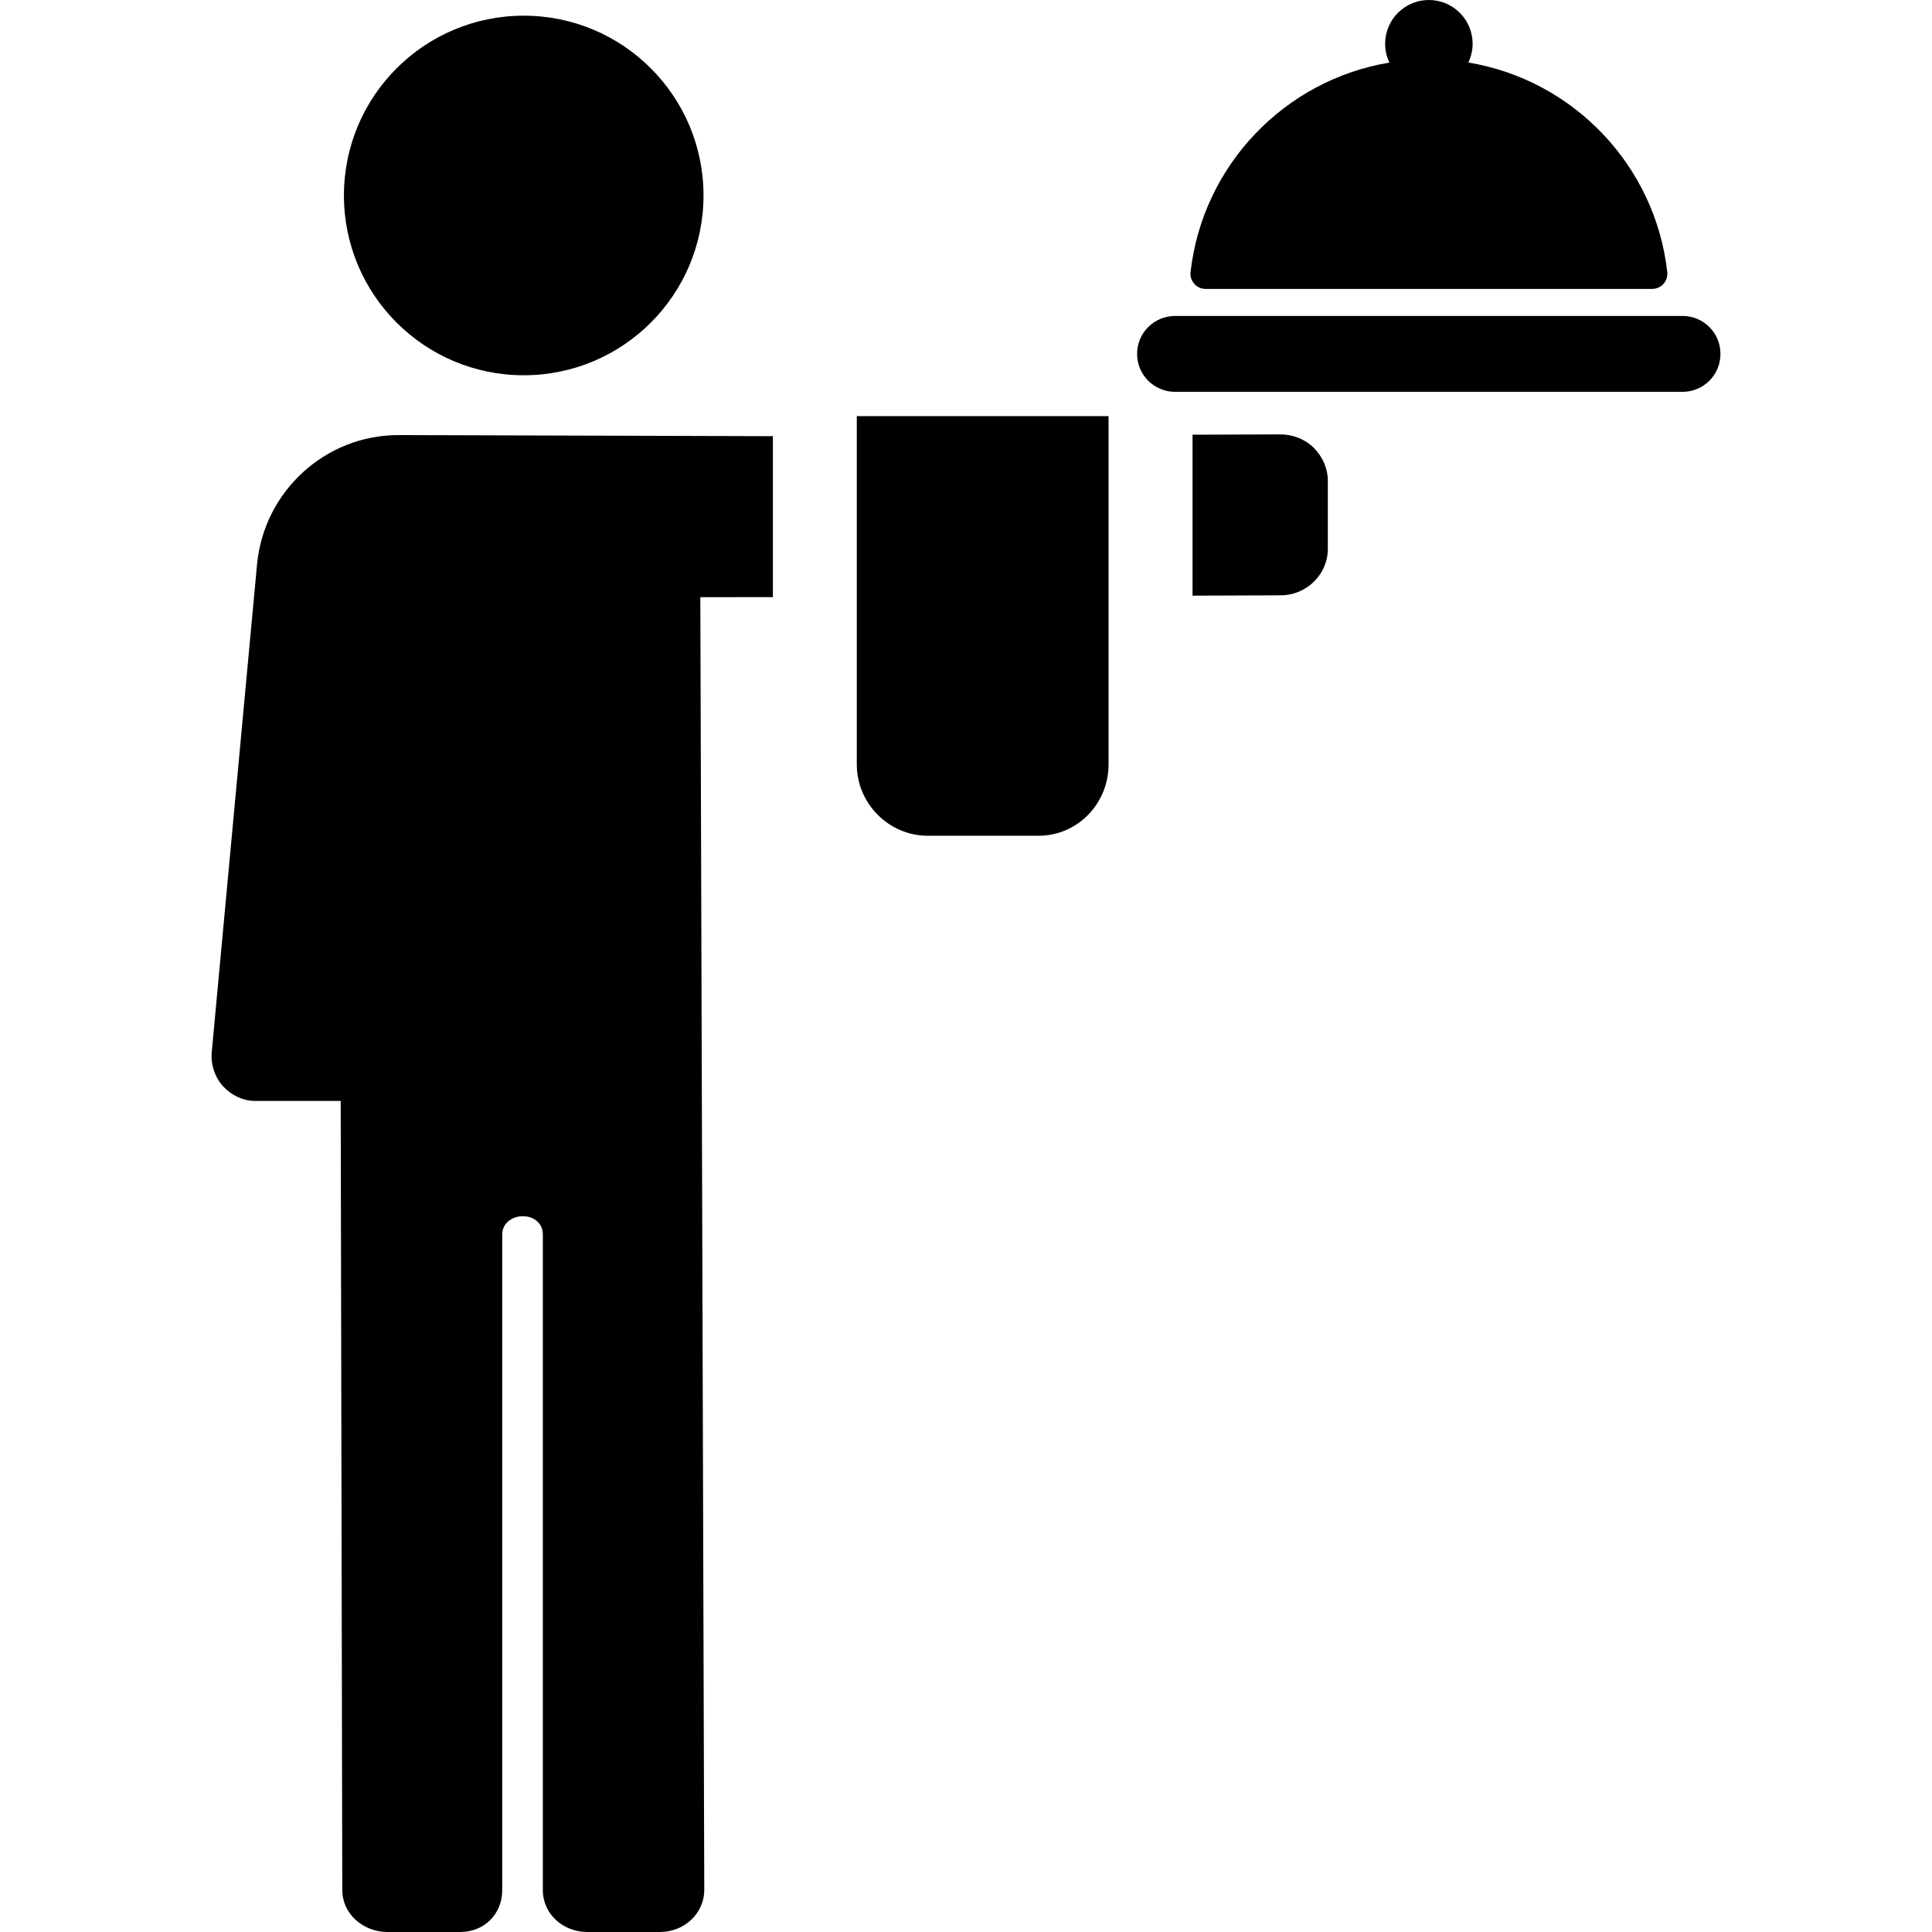
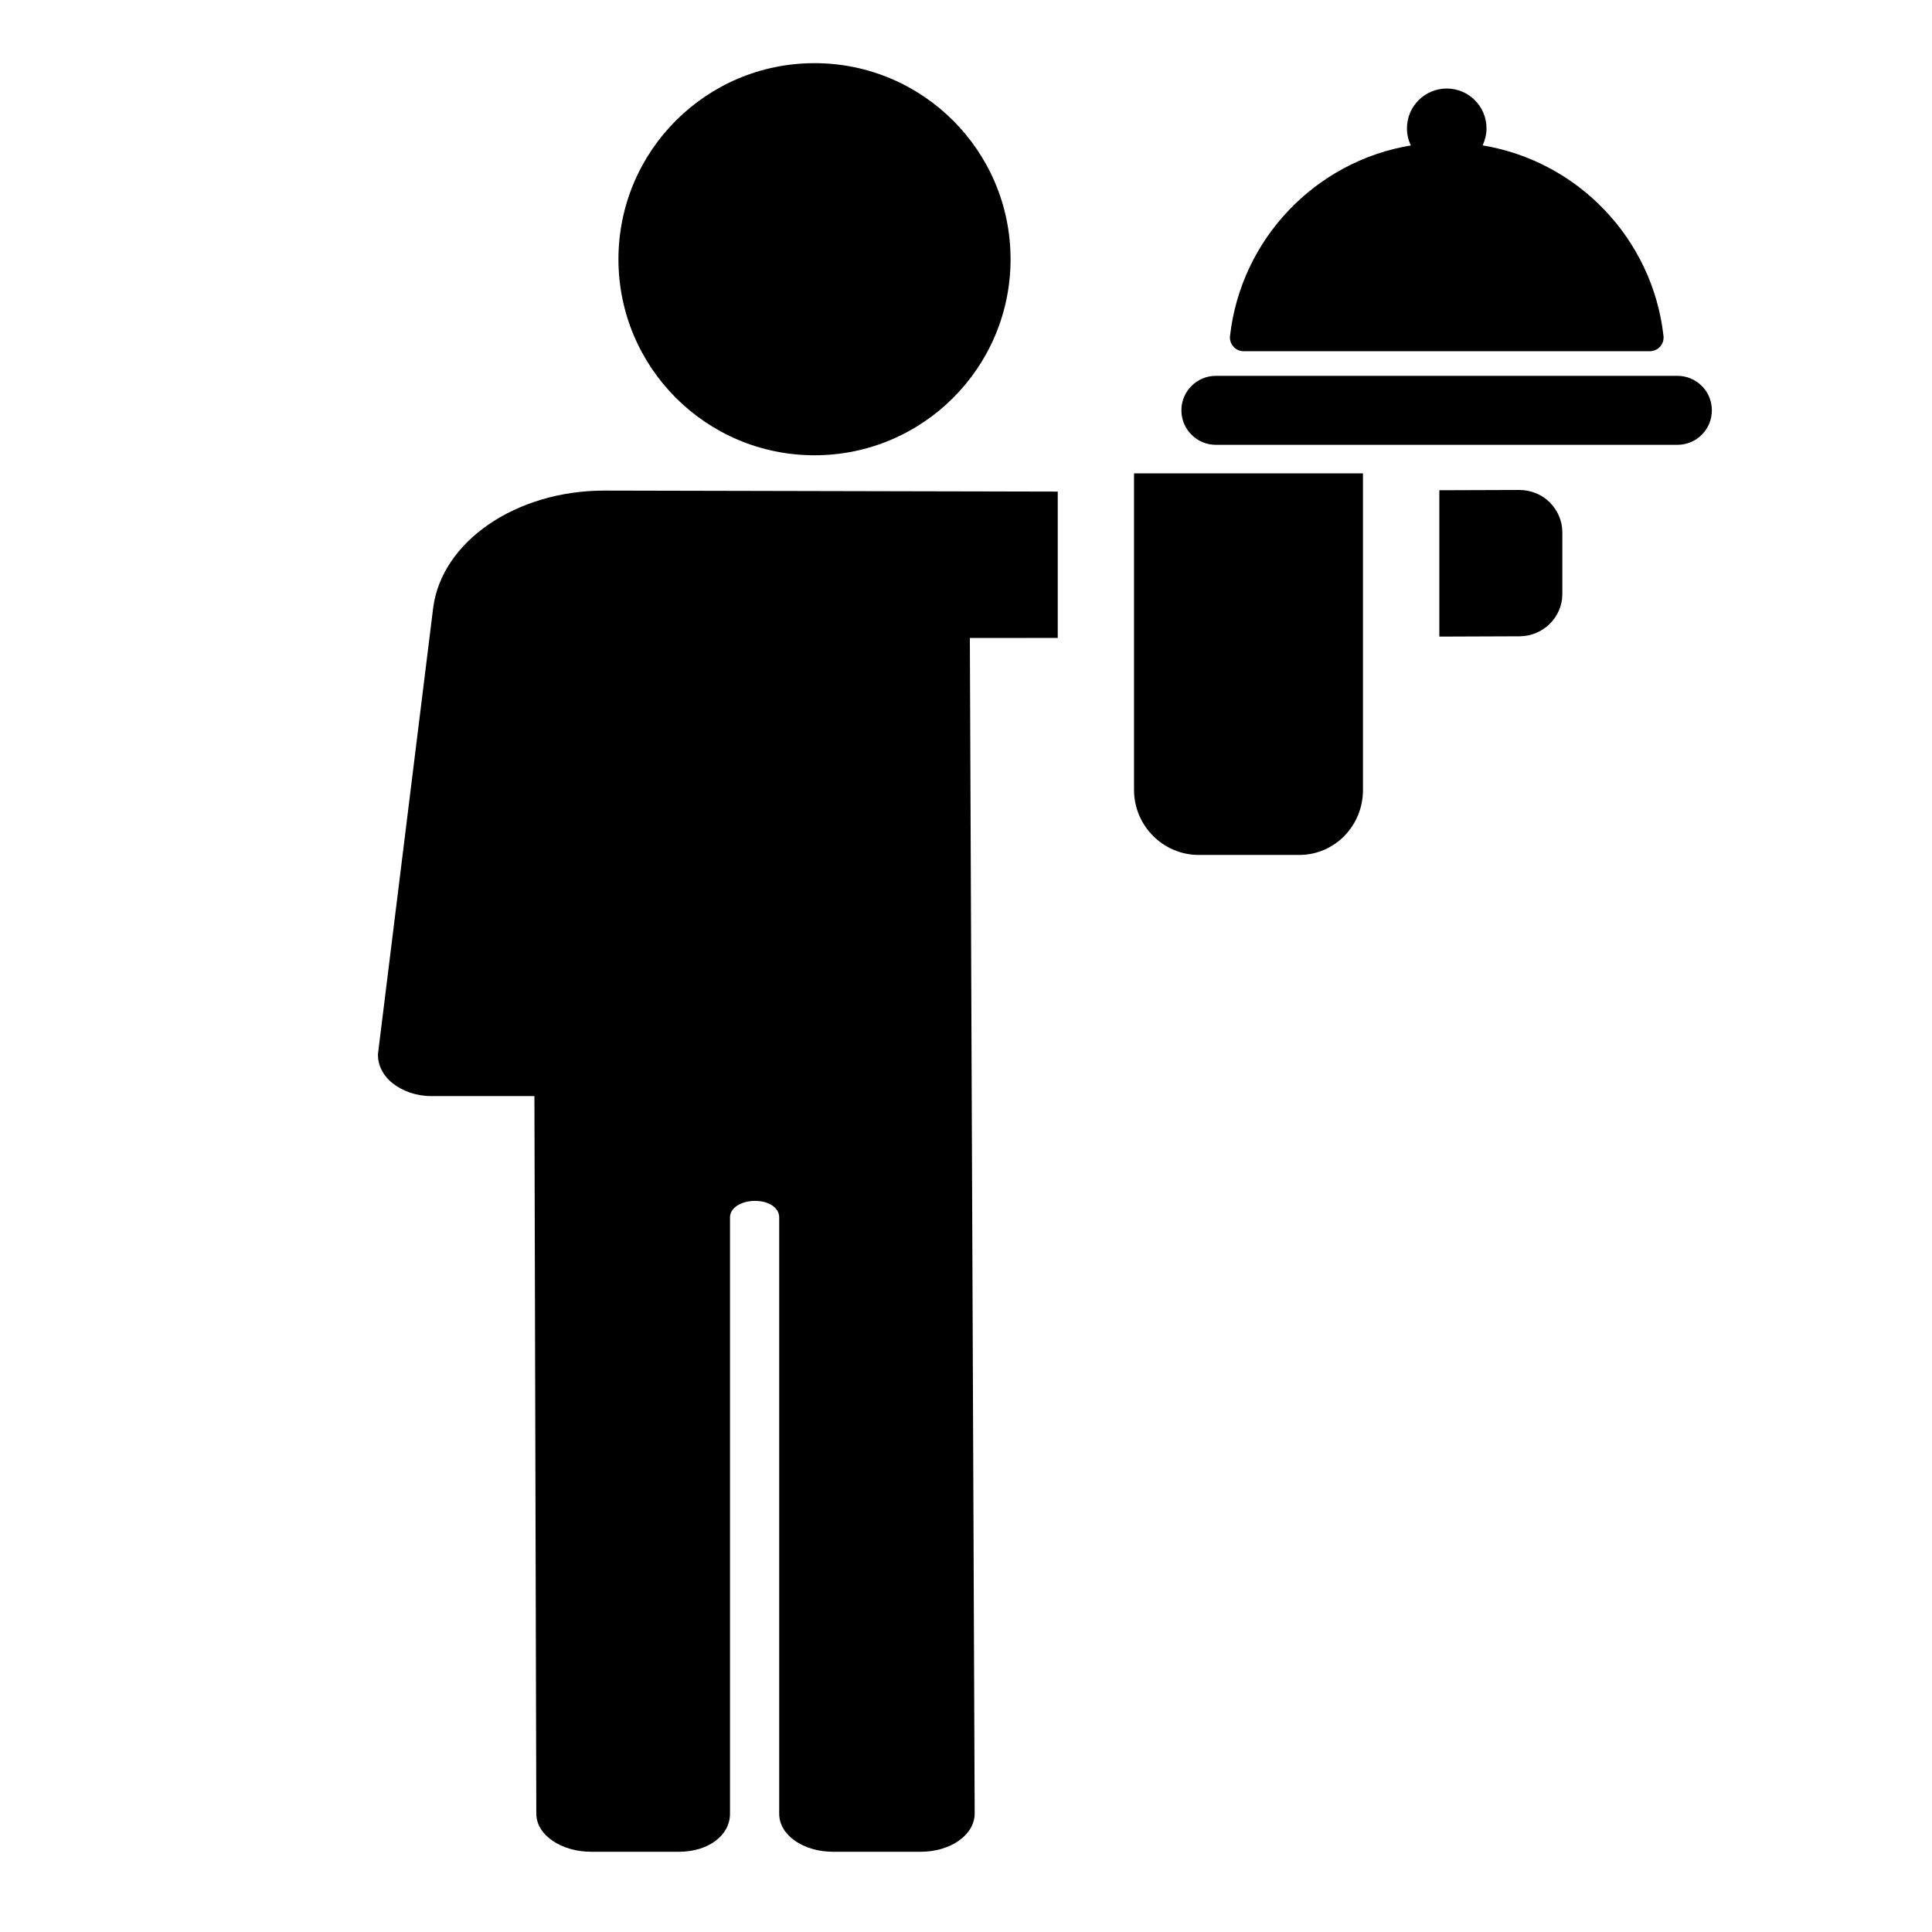
<svg xmlns="http://www.w3.org/2000/svg" fill="#000000" version="1.1" id="Capa_1" width="800px" height="800px" viewBox="0 0 45.574 45.574" xml:space="preserve">
-   <g>
-     <g>
-       <path d="M9.399,10.263c-1.731,0-3.175,1.332-3.336,3.054L4.992,24.849c-0.018,0.282,0.083,0.576,0.277,0.783    c0.194,0.206,0.465,0.338,0.747,0.338h2.021l0.037,18.614c0,0.566,0.497,0.99,1.066,0.99h1.715c0.567,0,0.992-0.422,0.992-0.988    V29.117c0-0.258,0.229-0.428,0.488-0.428c0.259,0,0.47,0.17,0.47,0.428v15.47c0,0.565,0.48,0.987,1.046,0.987h1.716    c0.568,0,1.046-0.43,1.046-0.996L16.52,14.087l1.712-0.002v-3.796L9.399,10.263z" />
-       <circle cx="12.354" cy="4.611" r="4.241" />
-       <path d="M30.203,10.247l-2.072,0.007v3.797l2.082-0.008c0.604-0.002,1.109-0.49,1.109-1.095v-1.606    c0-0.292-0.123-0.57-0.329-0.776C30.788,10.36,30.494,10.246,30.203,10.247z" />
-       <path d="M20.211,18.031c0,0.924,0.754,1.684,1.678,1.684h2.607c0.923,0,1.654-0.76,1.654-1.684V9.816h-5.939V18.031z" />
-       <path d="M28.441,6.815H38.97c0.103,0,0.2-0.042,0.27-0.117c0.068-0.078,0.102-0.179,0.089-0.281    c-0.283-2.518-2.217-4.532-4.692-4.942c0.063-0.136,0.101-0.284,0.101-0.442c0-0.57-0.462-1.033-1.032-1.033    s-1.032,0.463-1.032,1.033c0,0.159,0.036,0.31,0.102,0.443c-2.476,0.411-4.408,2.427-4.692,4.943    c-0.012,0.102,0.021,0.201,0.091,0.278C28.24,6.773,28.337,6.815,28.441,6.815z" />
-       <path d="M39.688,7.453H27.721c-0.496,0-0.898,0.398-0.898,0.895s0.402,0.895,0.897,0.895h11.968c0.496,0,0.896-0.398,0.896-0.895    S40.184,7.453,39.688,7.453z" />
+   <defs id="defs1118" />
+   <g id="g1113" transform="matrix(0.9093137,0,0,0.9093137,8.372538,2.240183)">
+     <g id="g1111">
+       <path d="m 6.47,10.263 c -2.305,0 -4.228,1.332 -4.442,3.054 L 0.601,24.849 c -0.024,0.282 0.111,0.576 0.369,0.783 0.258,0.206 0.619,0.338 0.995,0.338 h 2.691 l 0.049,18.614 c 0,0.566 0.662,0.99 1.42,0.99 h 2.284 c 0.755,0 1.321,-0.422 1.321,-0.988 V 29.117 c 0,-0.258 0.305,-0.428 0.65,-0.428 0.345,0 0.626,0.17 0.626,0.428 v 15.47 c 0,0.565 0.639,0.987 1.393,0.987 h 2.285 c 0.756,0 1.393,-0.43 1.393,-0.996 L 15.952,14.087 18.232,14.085 v -3.796 z" id="path1099" style="stroke-width:1.154" />
+       <circle cx="11.922" cy="4.261" id="circle1101" r="5.086" style="stroke-width:1.199" />
+       <path d="m 30.203,10.247 -2.072,0.007 v 3.797 l 2.082,-0.008 c 0.604,-0.002 1.109,-0.49 1.109,-1.095 v -1.606 c 0,-0.292 -0.123,-0.57 -0.329,-0.776 -0.205,-0.206 -0.499,-0.32 -0.79,-0.319 z" id="path1103" />
+       <path d="m 20.211,18.031 c 0,0.924 0.754,1.684 1.678,1.684 h 2.607 c 0.923,0 1.654,-0.76 1.654,-1.684 V 9.816 h -5.939 z" id="path1105" />
+       <path d="m 23.058,6.648 h 10.529 c 0.103,0 0.2,-0.042 0.27,-0.117 0.068,-0.078 0.102,-0.179 0.089,-0.281 -0.283,-2.518 -2.217,-4.532 -4.692,-4.942 0.063,-0.136 0.101,-0.284 0.101,-0.442 0,-0.57 -0.462,-1.033 -1.032,-1.033 -0.57,0 -1.032,0.463 -1.032,1.033 0,0.159 0.036,0.31 0.102,0.443 -2.476,0.411 -4.408,2.427 -4.692,4.943 -0.012,0.102 0.021,0.201 0.091,0.278 0.065,0.076 0.162,0.118 0.266,0.118 z" id="path1107" />
+       <path d="m 34.305,7.286 h -11.967 c -0.496,0 -0.898,0.398 -0.898,0.895 0,0.497 0.402,0.895 0.897,0.895 h 11.968 c 0.496,0 0.896,-0.398 0.896,-0.895 0,-0.497 -0.4,-0.895 -0.896,-0.895 z" id="path1109" />
    </g>
  </g>
</svg>
